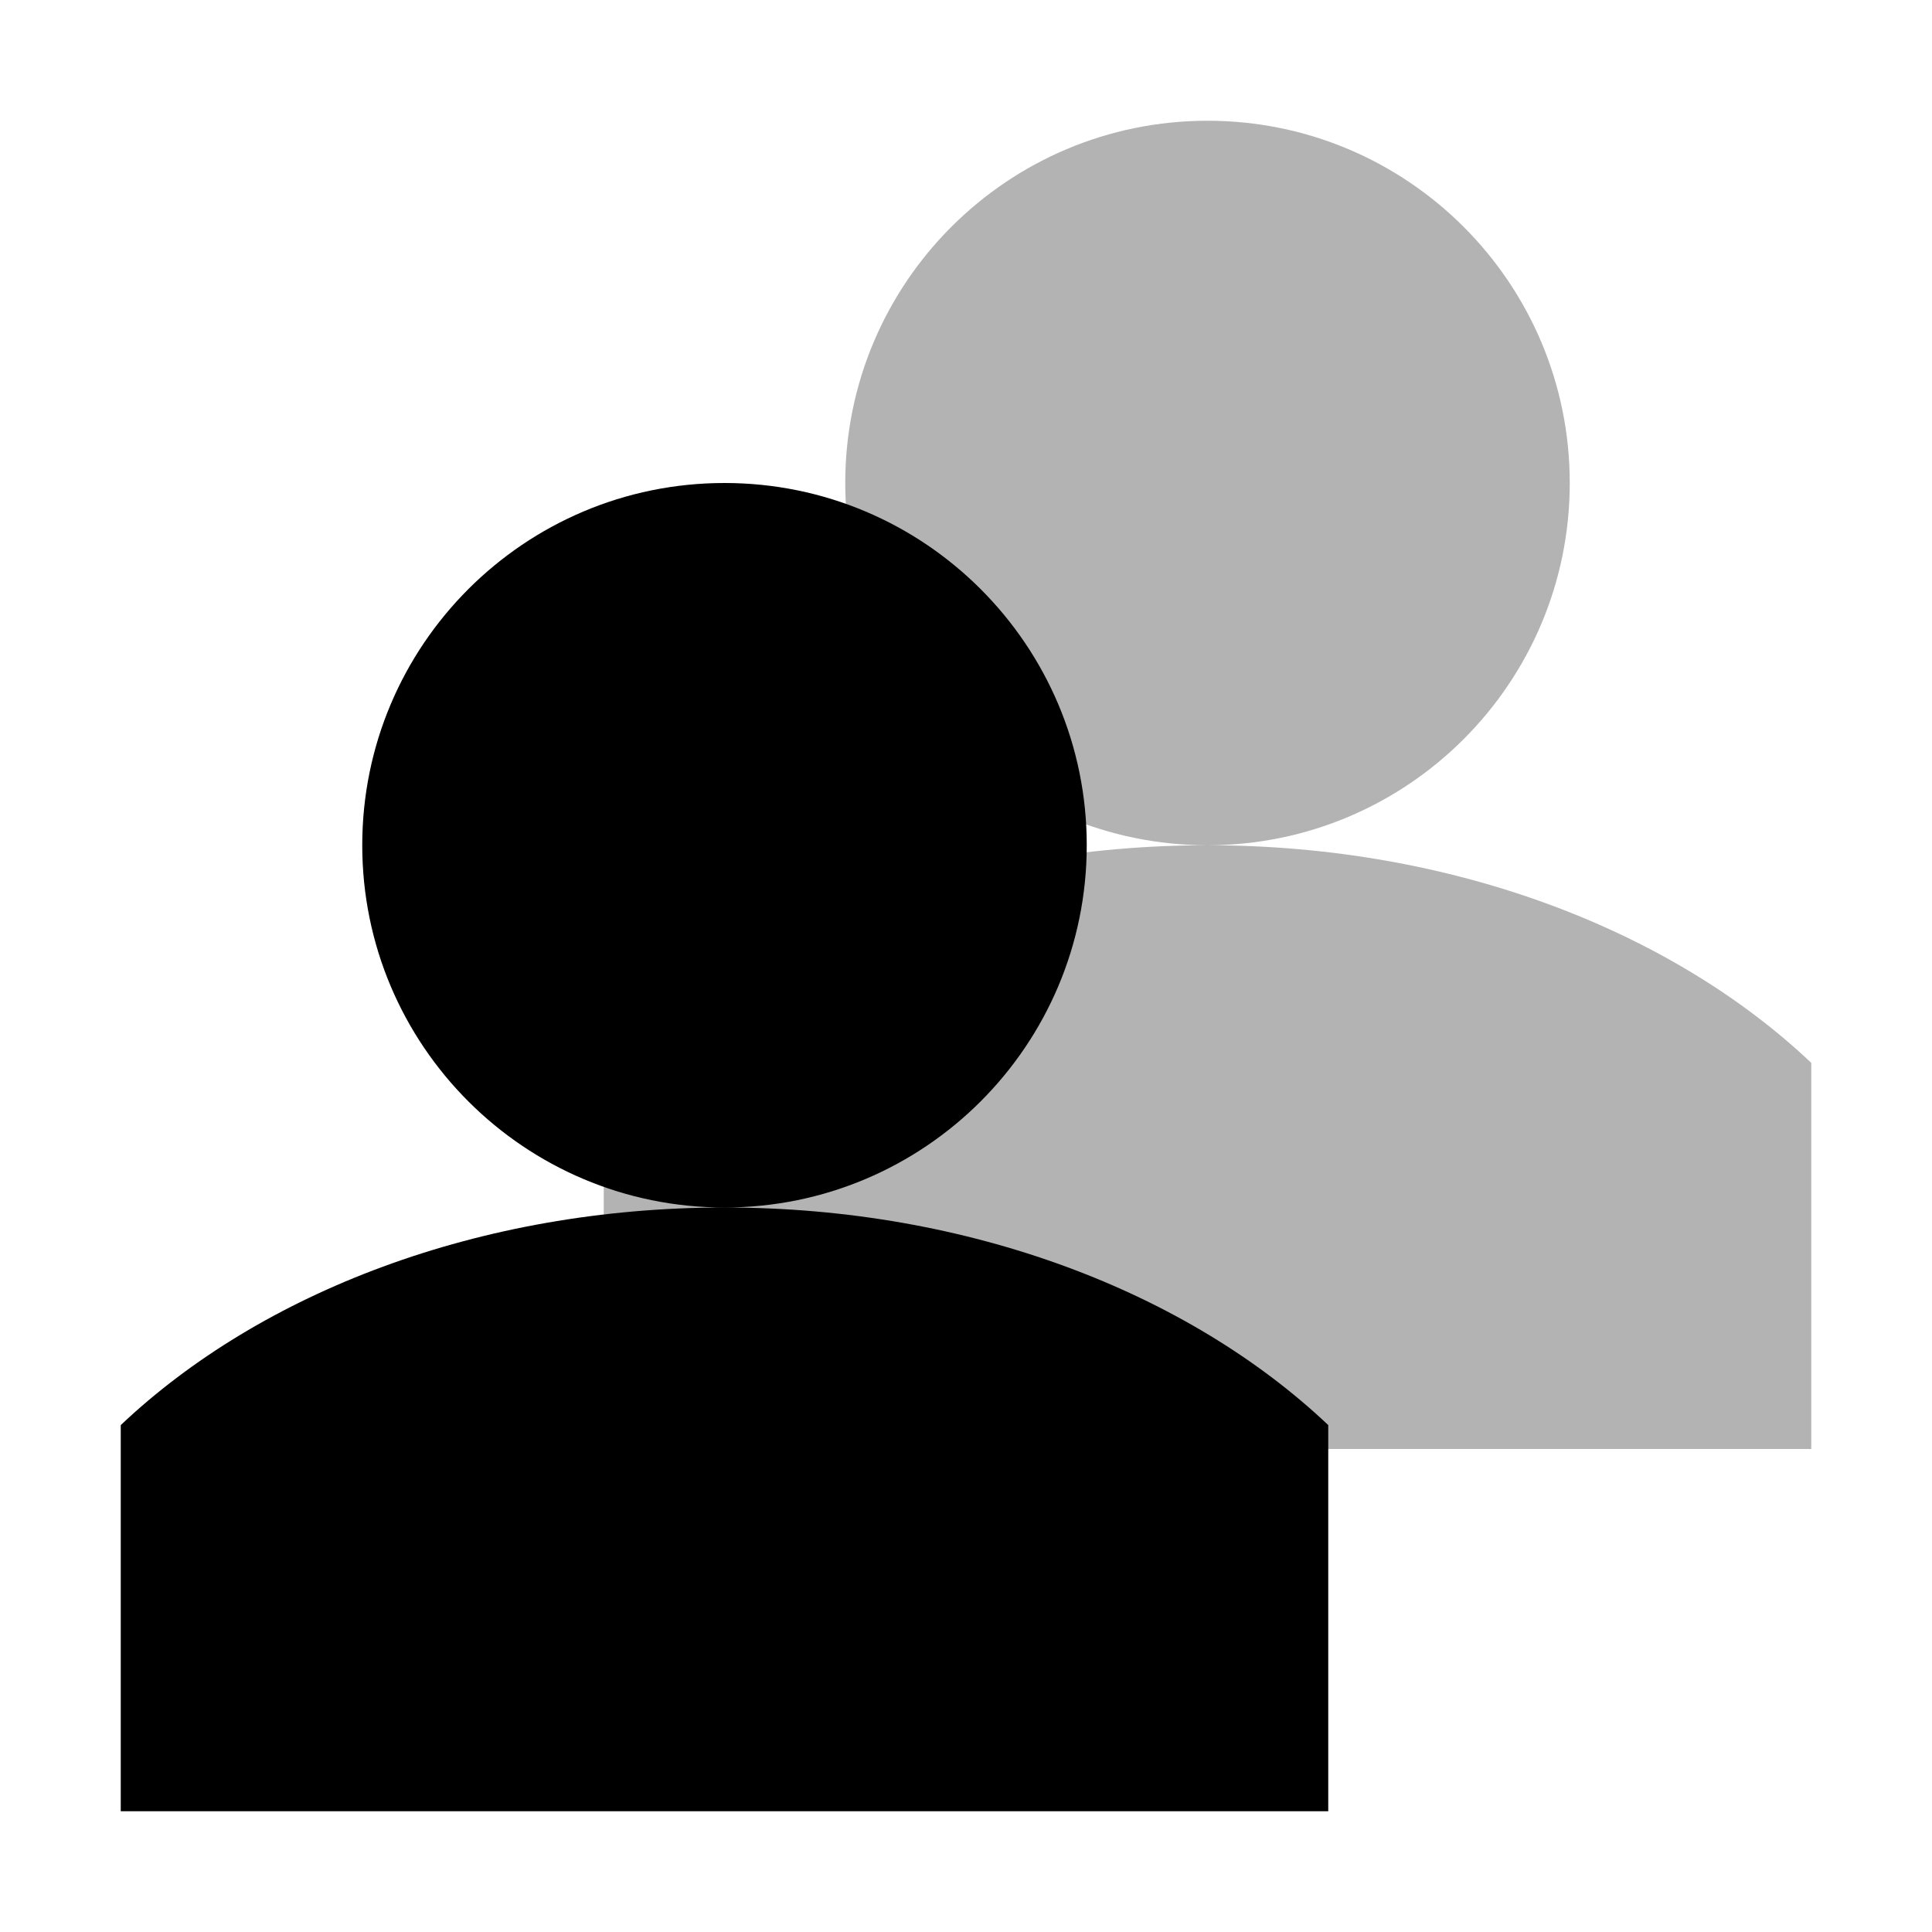
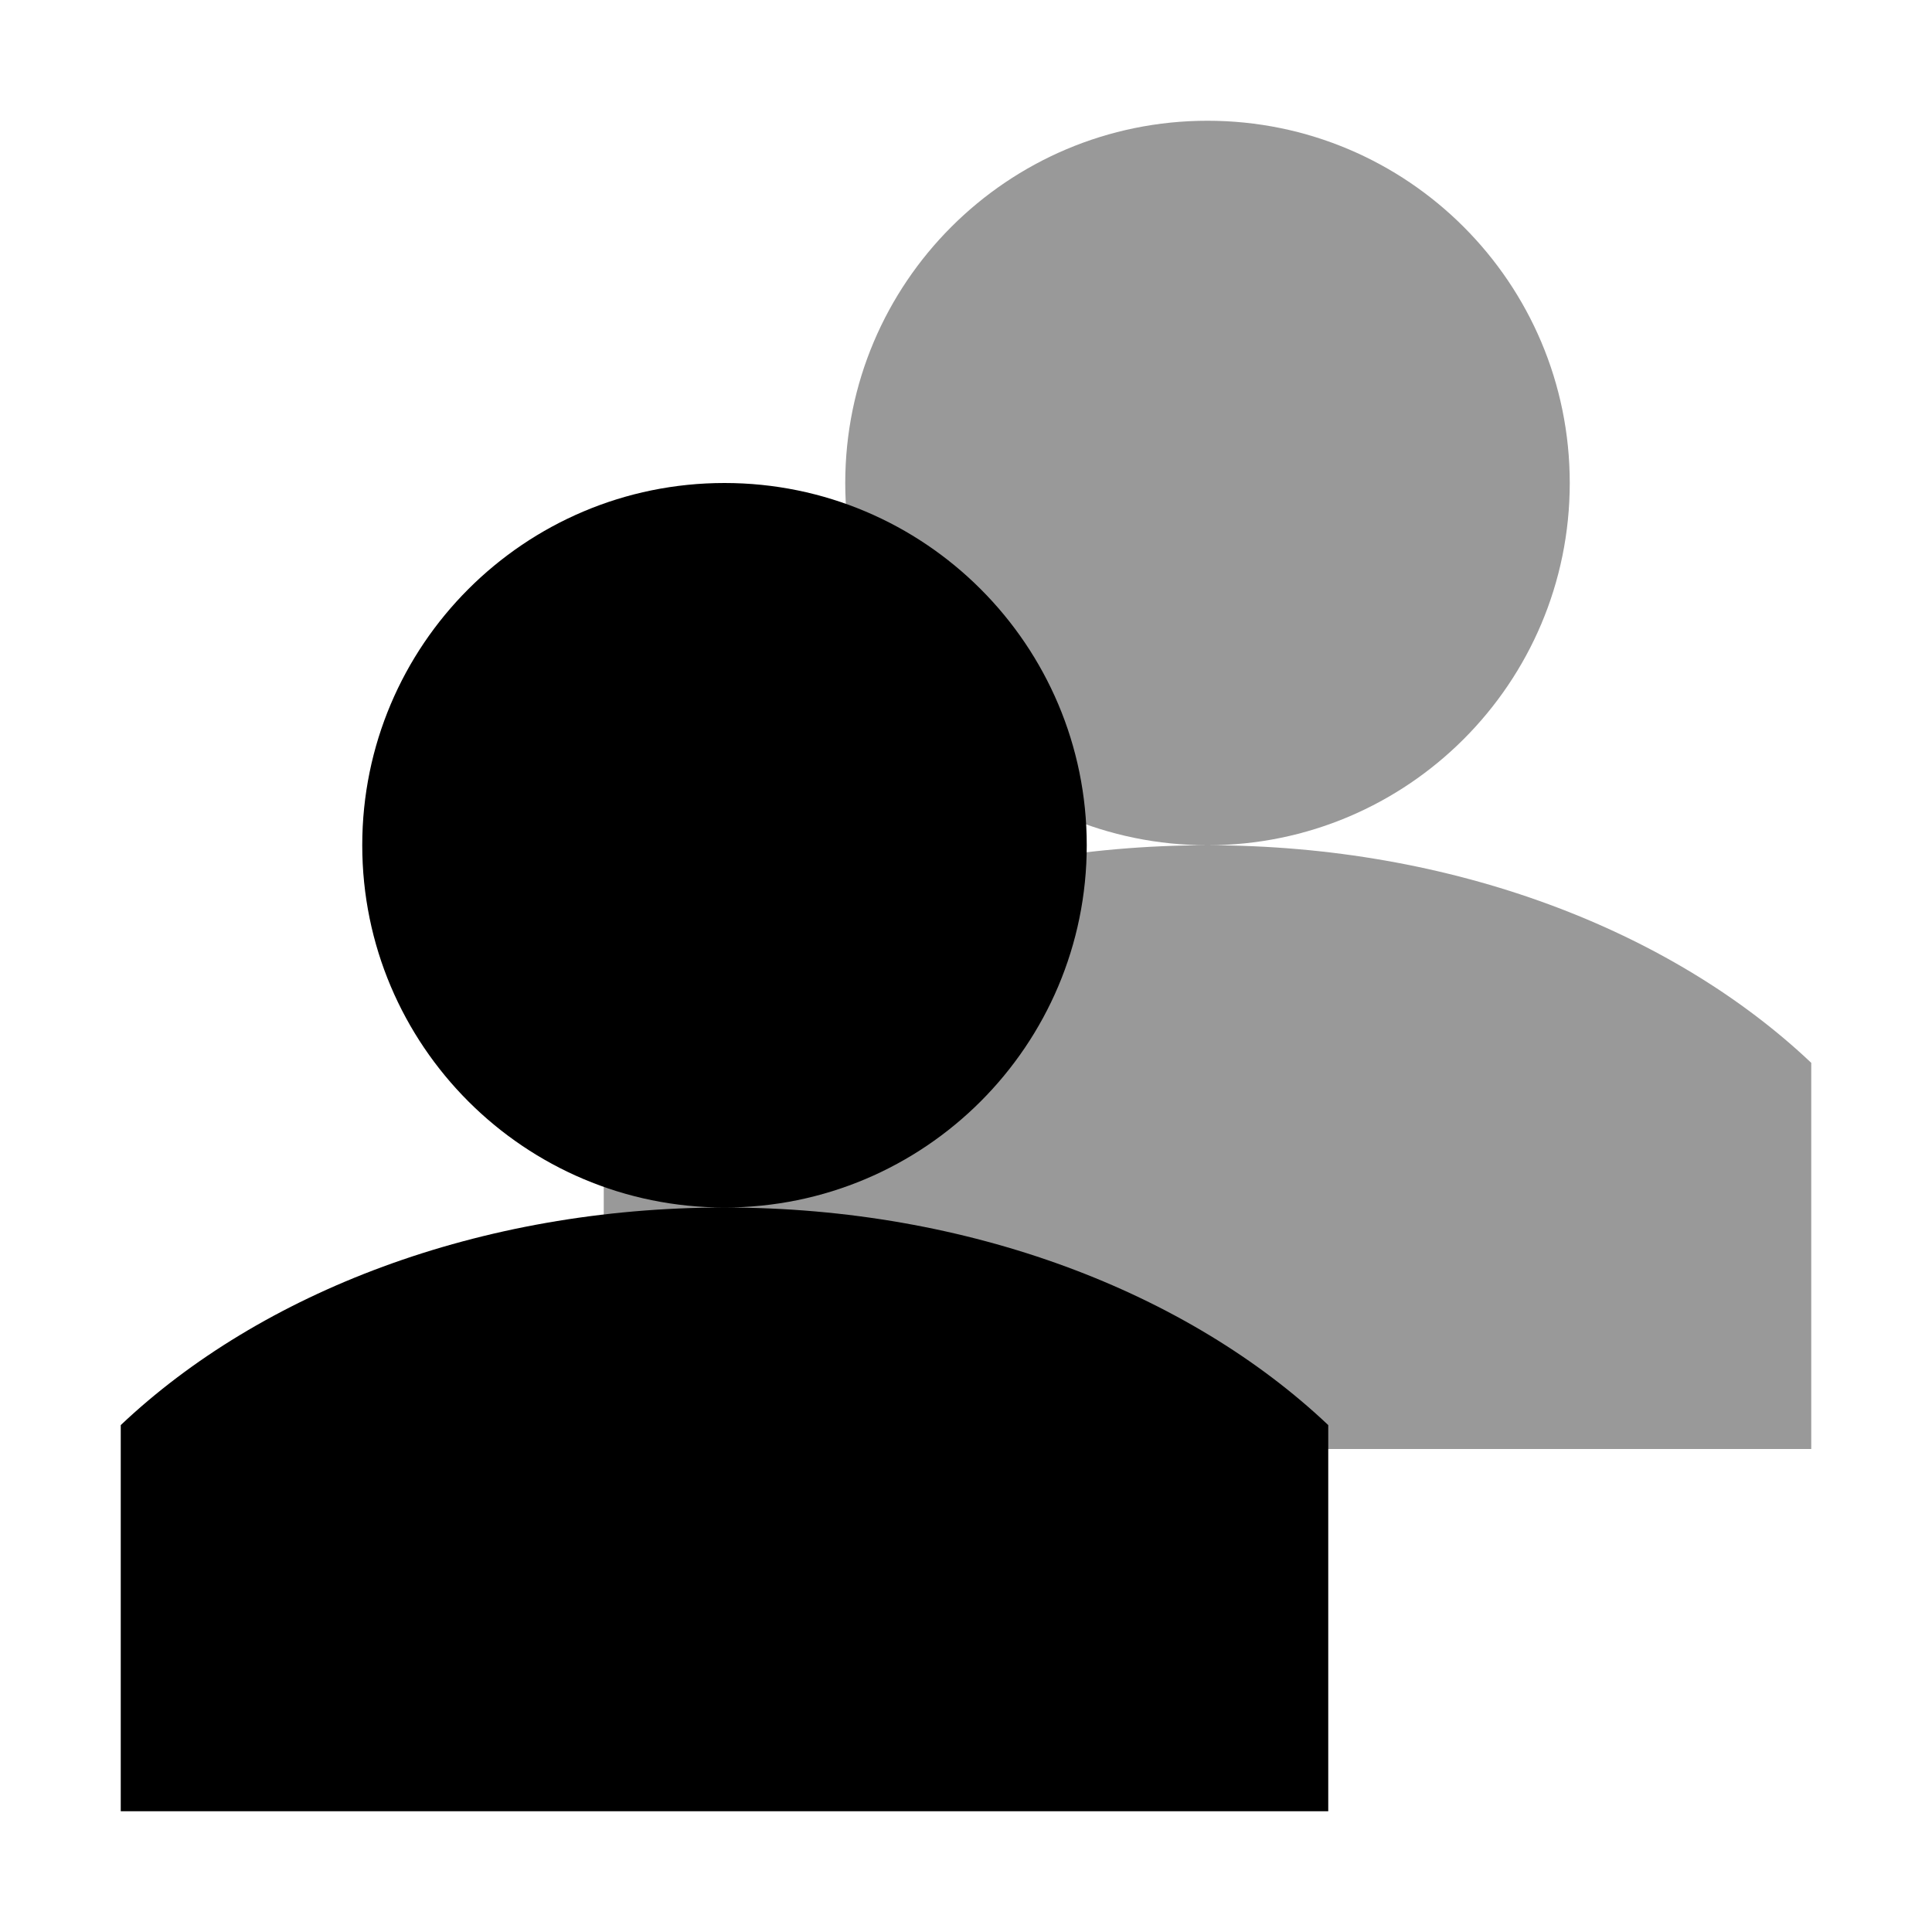
<svg xmlns="http://www.w3.org/2000/svg" width="16" height="16" viewBox="0 0 16 16">
  <g fill-rule="evenodd">
-     <path d="M10 7c-2.032 0-3.841.705-5 1.802V12h10V8.802C13.841 7.705 12.032 7 10 7zm0 0a3 3 0 1 0 0-6 3 3 0 0 0 0 6z" fill-opacity=".3" />
-     <path d="M6 10c-2.032 0-3.841.705-5 1.802V15h10v-3.198C9.841 10.705 8.032 10 6 10zm0 0a3 3 0 1 0 0-6 3 3 0 0 0 0 6z" />
+     <path d="M10 7c2.032 0 3.841.705 5 1.802V12H5V8.802C6.159 7.705 7.968 7 10 7zm0 0a3 3 0 1 1 0-6 3 3 0 0 1 0 6z" fill-opacity=".4" />
+     <path d="M6 10c2.032 0 3.841.705 5 1.802V15H1v-3.198C2.159 10.705 3.968 10 6 10zm0 0a3 3 0 1 1 0-6 3 3 0 0 1 0 6z" />
  </g>
</svg>
